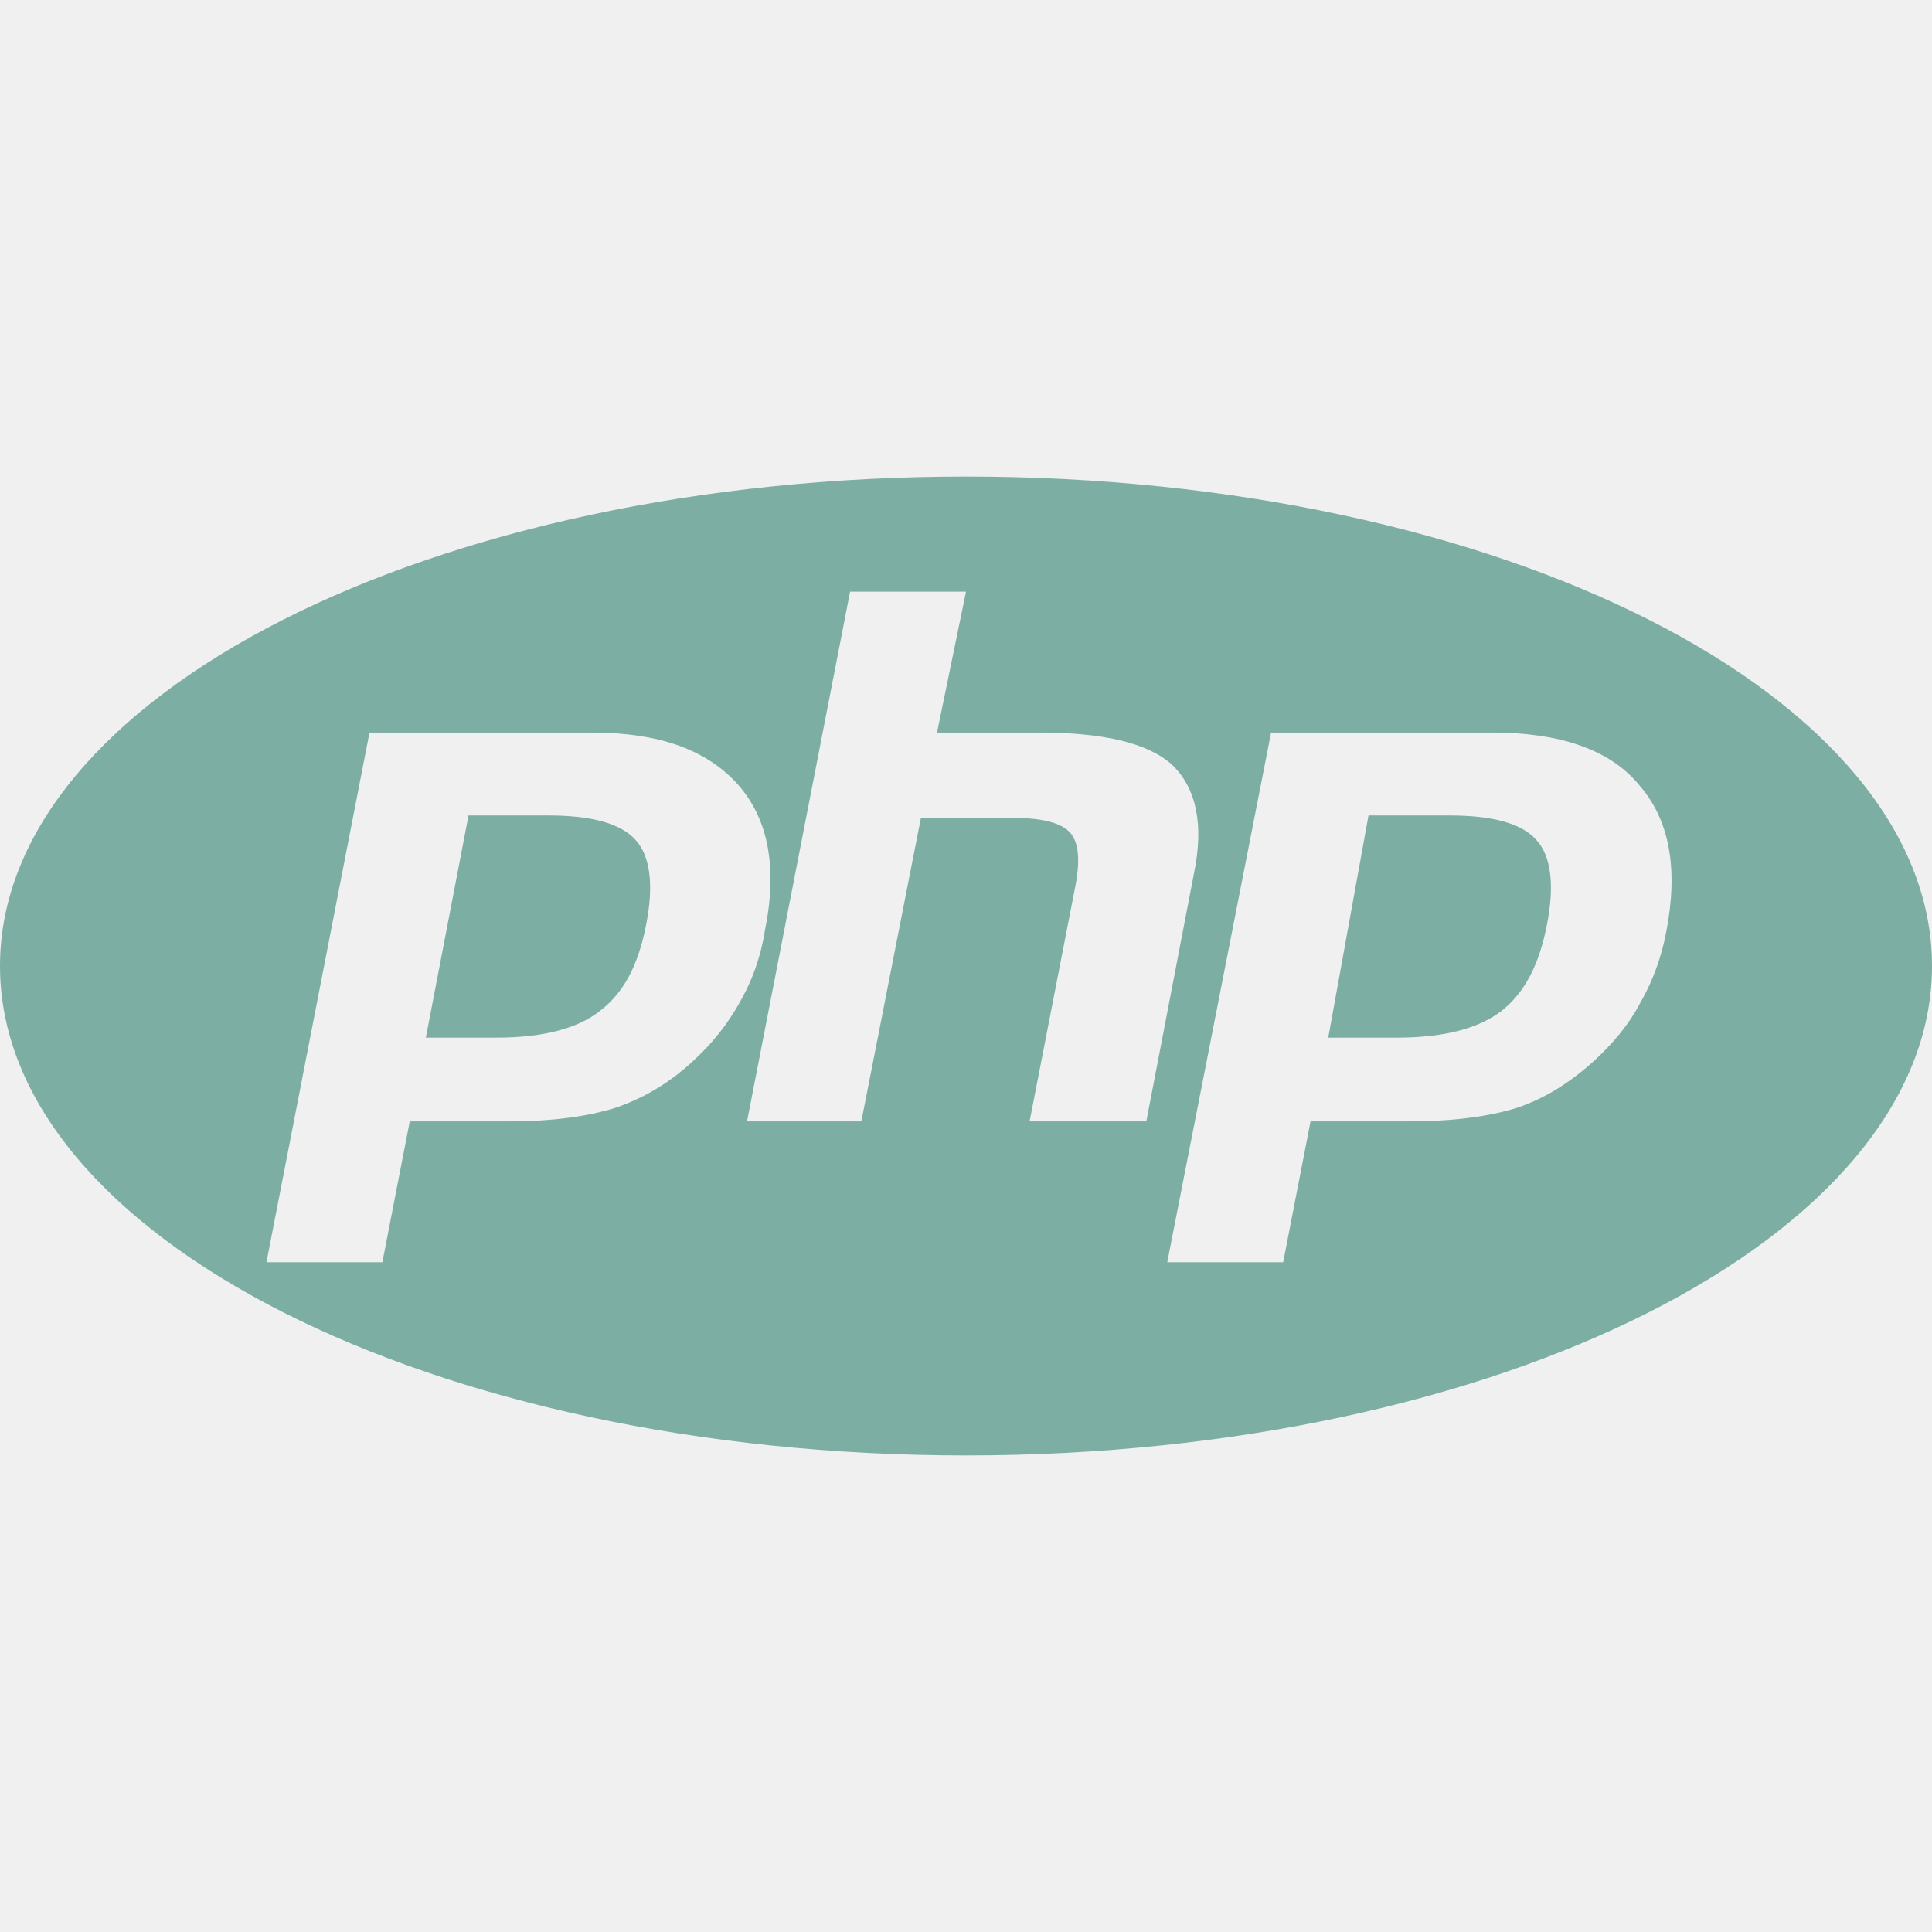
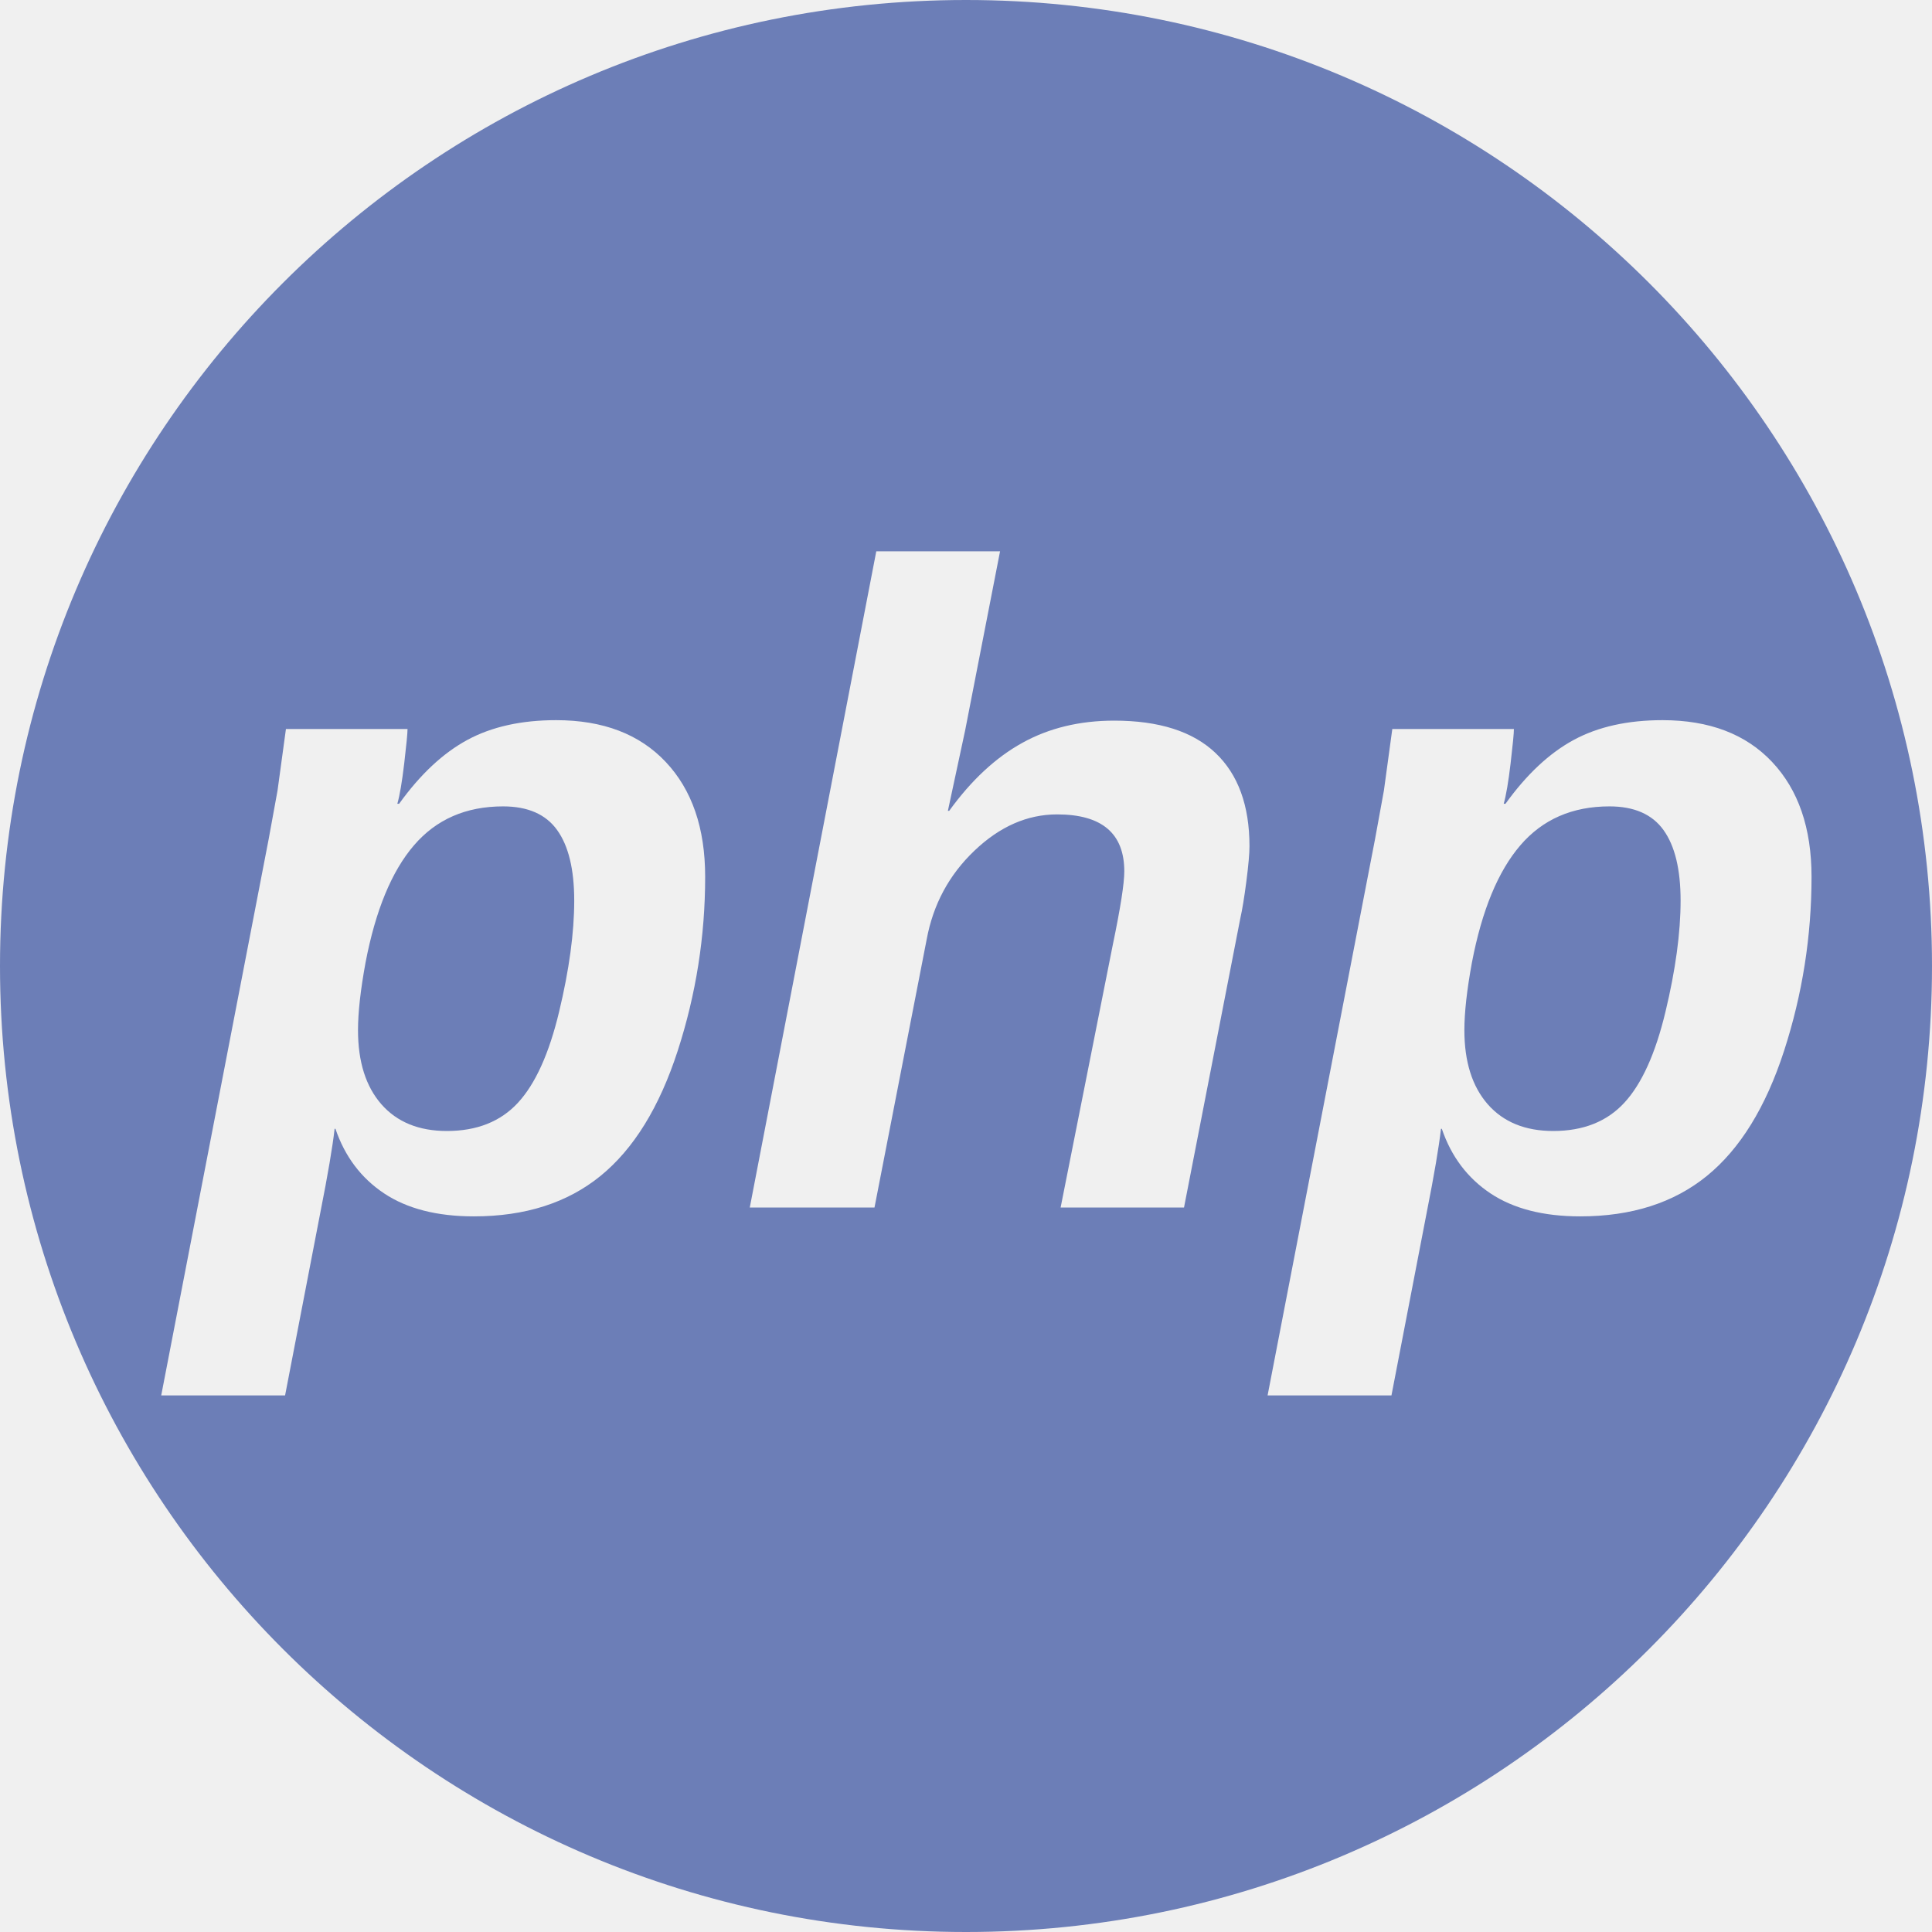
- <svg xmlns="http://www.w3.org/2000/svg" version="1.1" width="24" height="24" viewBox="0 0 24 24">
-   <path d="M12,18.08C5.37,18.08 0,15.36 0,12C0,8.64 5.37,5.92 12,5.92C18.63,5.92 24,8.64 24,12C24,15.36 18.63,18.08 12,18.08M6.81,10.13C7.35,10.13 7.72,10.23 7.9,10.44C8.08,10.64 8.12,11 8.03,11.47C7.93,12 7.74,12.34 7.45,12.56C7.17,12.78 6.74,12.89 6.16,12.89H5.29L5.82,10.13H6.81M3.31,15.68H4.75L5.09,13.93H6.32C6.86,13.93 7.3,13.87 7.65,13.76C8,13.64 8.32,13.45 8.61,13.18C8.85,12.96 9.04,12.72 9.19,12.45C9.34,12.19 9.45,11.89 9.5,11.57C9.66,10.79 9.55,10.18 9.17,9.75C8.78,9.31 8.18,9.1 7.35,9.1H4.59L3.31,15.68M10.56,7.35L9.28,13.93H10.7L11.44,10.16H12.58C12.94,10.16 13.18,10.22 13.29,10.34C13.4,10.46 13.42,10.68 13.36,11L12.79,13.93H14.24L14.83,10.86C14.96,10.24 14.86,9.79 14.56,9.5C14.26,9.23 13.71,9.1 12.91,9.1H11.64L12,7.35H10.56M18,10.13C18.55,10.13 18.91,10.23 19.09,10.44C19.27,10.64 19.31,11 19.22,11.47C19.12,12 18.93,12.34 18.65,12.56C18.36,12.78 17.93,12.89 17.35,12.89H16.5L17,10.13H18M14.5,15.68H15.94L16.28,13.93H17.5C18.05,13.93 18.5,13.87 18.85,13.76C19.2,13.64 19.5,13.45 19.8,13.18C20.04,12.96 20.24,12.72 20.38,12.45C20.53,12.19 20.64,11.89 20.7,11.57C20.85,10.79 20.74,10.18 20.36,9.75C20,9.31 19.37,9.1 18.54,9.1H15.79L14.5,15.68Z" fill="#7daea3" />
+ <svg xmlns="http://www.w3.org/2000/svg" width="320" height="320" version="1.1">
+   <defs>
+     <mask id="mask">
+       <rect width="320" height="320" x="0" y="0" fill="#fff" />
+       <text x="30" y="200" fill="#000" font-family="Arial" font-size="150" font-style="italic" font-weight="bold">
+                 php
+             </text>
+     </mask>
+   </defs>
+   <circle cx="160" cy="160" r="160" fill="#6c7eb7" mask="url(#mask)" />
</svg>
